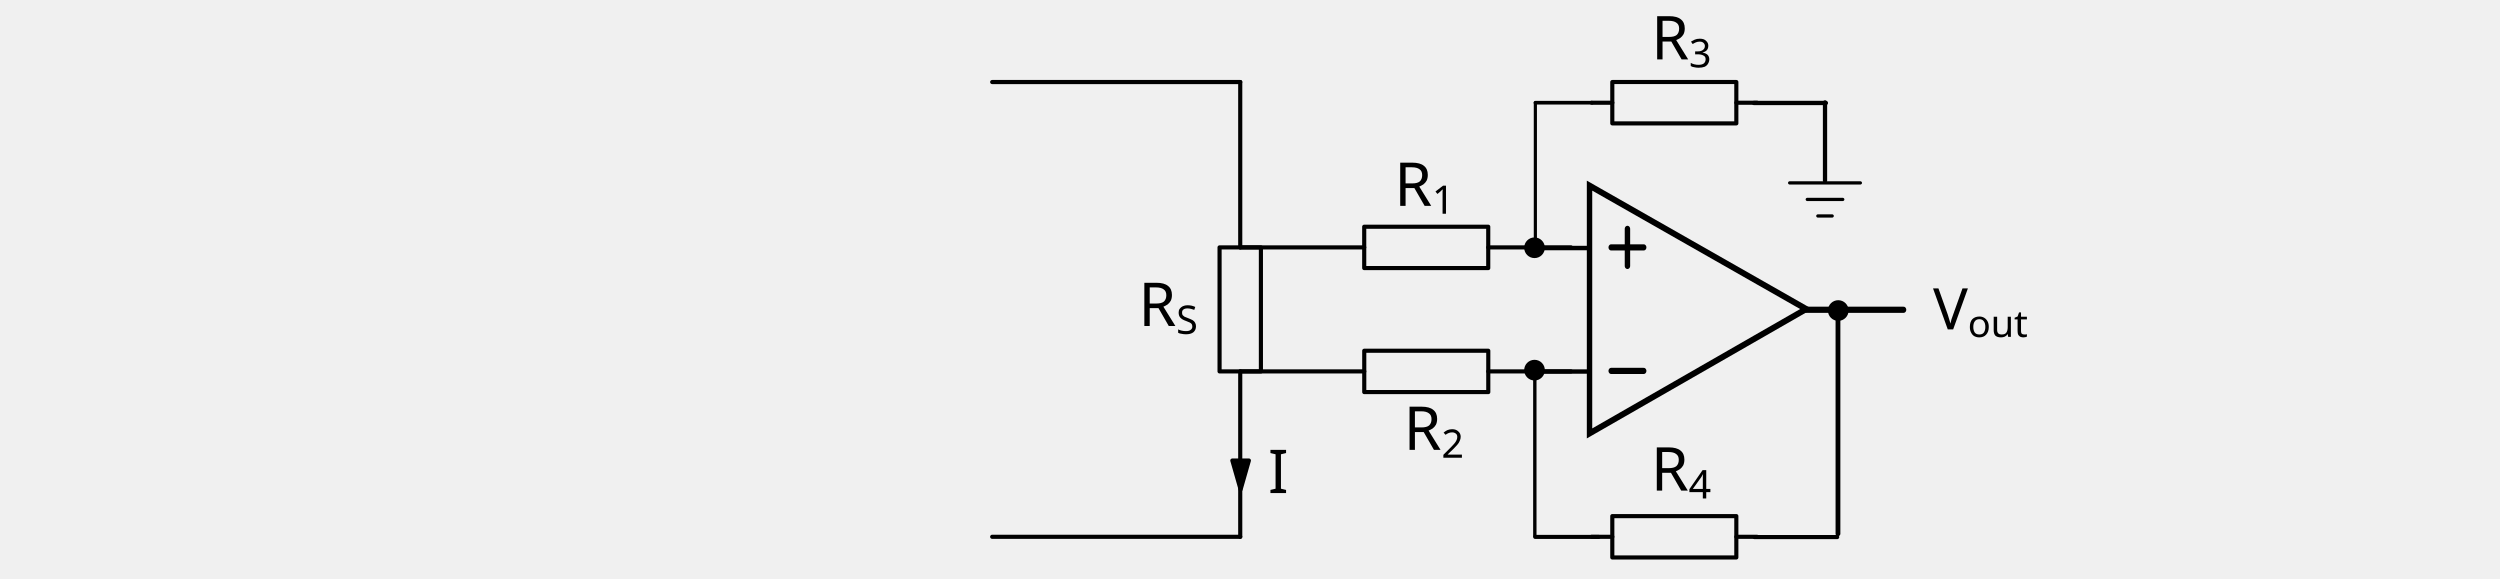
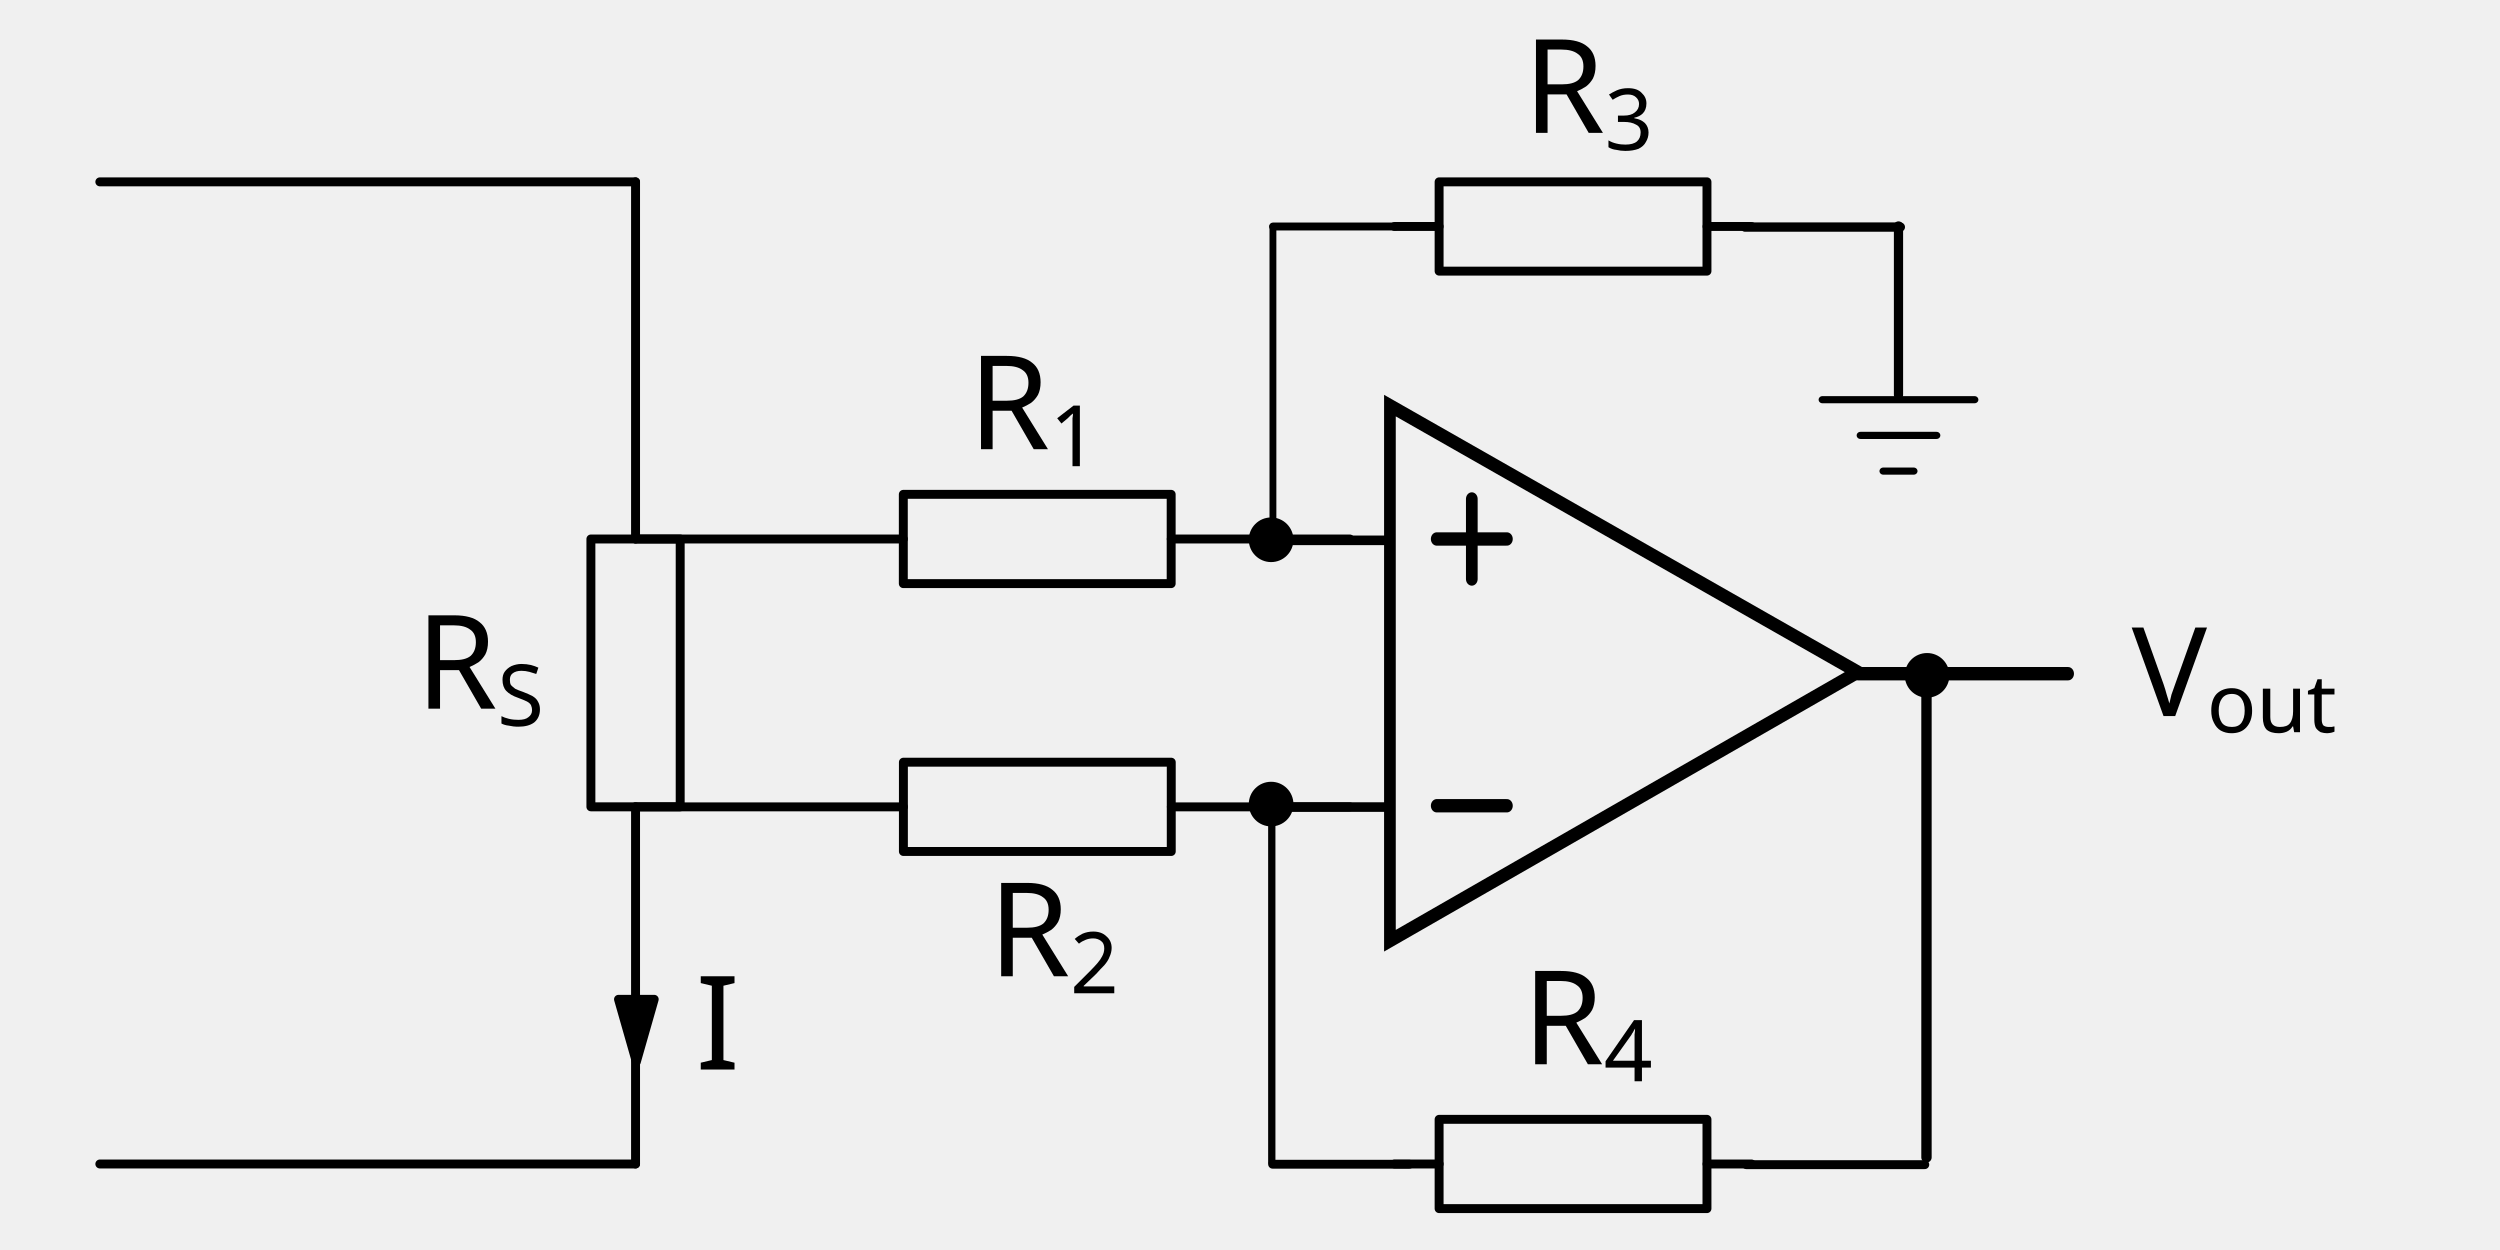
- <svg xmlns="http://www.w3.org/2000/svg" width="160mm" height="37mm" viewBox="0 0 160 37" version="1.1" id="svg5625" style="enable-background:new">
+ <svg xmlns="http://www.w3.org/2000/svg" style="enable-background:new" id="svg5625" version="1.1" viewBox="0 0 74.083 37.042" height="140" width="280">
  <defs id="defs5619">
-     <marker orient="auto" refY="0" refX="0" id="DotS" style="overflow:visible">
-       <path id="path16850" d="m -2.5,-1 c 0,2.76 -2.24,5 -5,5 -2.76,0 -5,-2.24 -5,-5 0,-2.76 2.24,-5 5,-5 2.76,0 5,2.24 5,5 z" style="fill:#000000;fill-opacity:1;fill-rule:evenodd;stroke:#000000;stroke-width:1pt;stroke-opacity:1" transform="matrix(0.2,0,0,0.2,1.48,0.2)" />
+     <marker style="overflow:visible" id="DotS" refX="0" refY="0" orient="auto">
+       <path transform="matrix(0.2,0,0,0.2,1.48,0.2)" style="fill:#000000;fill-opacity:1;fill-rule:evenodd;stroke:#000000;stroke-width:1pt;stroke-opacity:1" d="m -2.5,-1 c 0,2.76 -2.24,5 -5,5 -2.76,0 -5,-2.24 -5,-5 0,-2.76 2.24,-5 5,-5 2.76,0 5,2.24 5,5 z" id="path16850" />
    </marker>
-     <marker orient="auto" refY="0" refX="0" id="DotM" style="overflow:visible">
-       <path id="path16847" d="m -2.5,-1 c 0,2.76 -2.24,5 -5,5 -2.76,0 -5,-2.24 -5,-5 0,-2.76 2.24,-5 5,-5 2.76,0 5,2.24 5,5 z" style="fill:#000000;fill-opacity:1;fill-rule:evenodd;stroke:#000000;stroke-width:1pt;stroke-opacity:1" transform="matrix(0.4,0,0,0.4,2.96,0.4)" />
+     <marker style="overflow:visible" id="DotM" refX="0" refY="0" orient="auto">
+       <path transform="matrix(0.4,0,0,0.4,2.96,0.4)" style="fill:#000000;fill-opacity:1;fill-rule:evenodd;stroke:#000000;stroke-width:1pt;stroke-opacity:1" d="m -2.5,-1 c 0,2.76 -2.24,5 -5,5 -2.76,0 -5,-2.24 -5,-5 0,-2.76 2.24,-5 5,-5 2.76,0 5,2.24 5,5 z" id="path16847" />
    </marker>
  </defs>
-   <g id="layer2" style="display:inline" transform="translate(0,-269.6878)">
-     <text xml:space="preserve" style="font-style:normal;font-weight:normal;font-size:65%;line-height:1.25;font-family:sans-serif;letter-spacing:0px;word-spacing:0px;baseline-shift:super;display:inline;fill:#000000;fill-opacity:1;stroke:none;stroke-width:0.265;stroke-miterlimit:4;stroke-dasharray:none;enable-background:new" x="86.843" y="296.394" id="text17220-0">
-       <tspan id="tspan17218-5" x="86.843" y="303.295" style="font-style:normal;font-variant:normal;font-weight:normal;font-stretch:normal;font-size:65%;font-family:sans-serif;-inkscape-font-specification:sans-serif;baseline-shift:super;stroke-width:0.265;stroke-miterlimit:4;stroke-dasharray:none" />
-     </text>
-     <rect x="285.521" y="-80.698" width="7.937" height="2.646" style="color:#000000;fill:none;stroke:#000000;stroke-width:0.265;stroke-linecap:round;stroke-linejoin:round;stroke-miterlimit:4;stroke-dasharray:none;stroke-dashoffset:1.76" id="rect10224-9-8-2-43-72-6-2-6-3-9-5-66-1-29-5-3" transform="rotate(90)" />
-     <text xml:space="preserve" style="font-style:normal;font-weight:normal;font-size:10.583px;line-height:1.25;font-family:sans-serif;letter-spacing:0px;word-spacing:0px;fill:#000000;fill-opacity:1;stroke:none;stroke-width:0.265" x="55.562" y="280.229" id="text78">
-       <tspan id="tspan76" x="55.562" y="289.593" style="stroke-width:0.265" />
-     </text>
-     <text xml:space="preserve" style="font-style:normal;font-weight:normal;font-size:4.233px;line-height:1.25;font-family:sans-serif;letter-spacing:0px;word-spacing:0px;display:inline;fill:#000000;fill-opacity:1;stroke:none;stroke-width:0.265;stroke-miterlimit:4;stroke-dasharray:none;enable-background:new" x="72.864" y="290.549" id="text17220-0-6">
-       <tspan id="tspan17218-5-7" x="72.864" y="290.549" style="font-style:normal;font-variant:normal;font-weight:normal;font-stretch:normal;font-size:3.881px;font-family:sans-serif;-inkscape-font-specification:sans-serif;stroke-width:0.265;stroke-miterlimit:4;stroke-dasharray:none">R<tspan style="font-size:65%;baseline-shift:sub" id="tspan90">S</tspan>
+   <g transform="translate(0,-269.6878)" style="display:inline" id="layer2">
+     <text id="text17220-0" y="296.394" x="86.843" style="font-style:normal;font-weight:normal;font-size:65%;line-height:1.25;font-family:sans-serif;letter-spacing:0px;word-spacing:0px;baseline-shift:super;display:inline;fill:#000000;fill-opacity:1;stroke:none;stroke-width:0.265;stroke-miterlimit:4;stroke-dasharray:none;enable-background:new" xml:space="preserve" />
+     <rect transform="rotate(90)" id="rect10224-9-8-2-43-72-6-2-6-3-9-5-66-1-29-5-3" style="color:#000000;fill:none;stroke:#000000;stroke-width:0.265;stroke-linecap:round;stroke-linejoin:round;stroke-miterlimit:4;stroke-dasharray:none;stroke-dashoffset:1.76" height="2.646" width="7.937" y="-20.156" x="285.66" />
+     <text id="text78" y="280.229" x="55.562" style="font-style:normal;font-weight:normal;font-size:10.583px;line-height:1.25;font-family:sans-serif;letter-spacing:0px;word-spacing:0px;fill:#000000;fill-opacity:1;stroke:none;stroke-width:0.265" xml:space="preserve" />
+     <text id="text17220-0-6" y="290.688" x="12.322" style="font-style:normal;font-weight:normal;font-size:4.233px;line-height:1.25;font-family:sans-serif;letter-spacing:0px;word-spacing:0px;display:inline;fill:#000000;fill-opacity:1;stroke:none;stroke-width:0.265;stroke-miterlimit:4;stroke-dasharray:none;enable-background:new" xml:space="preserve">
+       <tspan style="font-style:normal;font-variant:normal;font-weight:normal;font-stretch:normal;font-size:3.881px;font-family:sans-serif;-inkscape-font-specification:sans-serif;stroke-width:0.265;stroke-miterlimit:4;stroke-dasharray:none" y="290.688" x="12.322" id="tspan17218-5-7">R<tspan id="tspan90" style="font-size:65%;baseline-shift:sub">S</tspan>
      </tspan>
    </text>
-     <text xml:space="preserve" style="font-style:normal;font-weight:normal;font-size:4.233px;line-height:1.25;font-family:sans-serif;letter-spacing:0px;word-spacing:0px;display:inline;fill:#000000;fill-opacity:1;stroke:none;stroke-width:0.265;stroke-miterlimit:4;stroke-dasharray:none;enable-background:new" x="89.238" y="282.863" id="text17220-0-6-0">
-       <tspan id="tspan17218-5-7-2" x="89.238" y="282.863" style="font-style:normal;font-variant:normal;font-weight:normal;font-stretch:normal;font-size:3.881px;font-family:sans-serif;-inkscape-font-specification:sans-serif;stroke-width:0.265;stroke-miterlimit:4;stroke-dasharray:none">R<tspan style="font-size:65%;baseline-shift:sub" id="tspan1118">1</tspan>
+     <text id="text17220-0-6-0" y="283.001" x="28.696" style="font-style:normal;font-weight:normal;font-size:4.233px;line-height:1.25;font-family:sans-serif;letter-spacing:0px;word-spacing:0px;display:inline;fill:#000000;fill-opacity:1;stroke:none;stroke-width:0.265;stroke-miterlimit:4;stroke-dasharray:none;enable-background:new" xml:space="preserve">
+       <tspan style="font-style:normal;font-variant:normal;font-weight:normal;font-stretch:normal;font-size:3.881px;font-family:sans-serif;-inkscape-font-specification:sans-serif;stroke-width:0.265;stroke-miterlimit:4;stroke-dasharray:none" y="283.001" x="28.696" id="tspan17218-5-7-2">R<tspan id="tspan1118" style="font-size:65%;baseline-shift:sub">1</tspan>
      </tspan>
    </text>
-     <text xml:space="preserve" style="font-style:normal;font-weight:normal;font-size:4.233px;line-height:1.25;font-family:sans-serif;letter-spacing:0px;word-spacing:0px;display:inline;fill:#000000;fill-opacity:1;stroke:none;stroke-width:0.265;stroke-miterlimit:4;stroke-dasharray:none;enable-background:new" x="89.835" y="298.48" id="text17220-0-6-7">
-       <tspan id="tspan17218-5-7-5" x="89.835" y="298.48" style="font-style:normal;font-variant:normal;font-weight:normal;font-stretch:normal;font-size:3.881px;font-family:sans-serif;-inkscape-font-specification:sans-serif;stroke-width:0.265;stroke-miterlimit:4;stroke-dasharray:none">R<tspan style="font-size:65%;baseline-shift:sub" id="tspan1120">2</tspan>
+     <text id="text17220-0-6-7" y="298.619" x="29.293" style="font-style:normal;font-weight:normal;font-size:4.233px;line-height:1.25;font-family:sans-serif;letter-spacing:0px;word-spacing:0px;display:inline;fill:#000000;fill-opacity:1;stroke:none;stroke-width:0.265;stroke-miterlimit:4;stroke-dasharray:none;enable-background:new" xml:space="preserve">
+       <tspan style="font-style:normal;font-variant:normal;font-weight:normal;font-stretch:normal;font-size:3.881px;font-family:sans-serif;-inkscape-font-specification:sans-serif;stroke-width:0.265;stroke-miterlimit:4;stroke-dasharray:none" y="298.619" x="29.293" id="tspan17218-5-7-5">R<tspan id="tspan1120" style="font-size:65%;baseline-shift:sub">2</tspan>
      </tspan>
    </text>
-     <text xml:space="preserve" style="font-style:normal;font-weight:normal;font-size:4.233px;line-height:1.25;font-family:sans-serif;letter-spacing:0px;word-spacing:0px;display:inline;fill:#000000;fill-opacity:1;stroke:none;stroke-width:0.265;stroke-miterlimit:4;stroke-dasharray:none;enable-background:new" x="105.684" y="273.487" id="text17220-0-6-2">
-       <tspan id="tspan17218-5-7-28" x="105.684" y="273.487" style="font-style:normal;font-variant:normal;font-weight:normal;font-stretch:normal;font-size:3.881px;font-family:sans-serif;-inkscape-font-specification:sans-serif;stroke-width:0.265;stroke-miterlimit:4;stroke-dasharray:none">R<tspan style="font-size:65%;baseline-shift:sub" id="tspan1122">3</tspan>
+     <text id="text17220-0-6-2" y="273.626" x="45.142" style="font-style:normal;font-weight:normal;font-size:4.233px;line-height:1.25;font-family:sans-serif;letter-spacing:0px;word-spacing:0px;display:inline;fill:#000000;fill-opacity:1;stroke:none;stroke-width:0.265;stroke-miterlimit:4;stroke-dasharray:none;enable-background:new" xml:space="preserve">
+       <tspan style="font-style:normal;font-variant:normal;font-weight:normal;font-stretch:normal;font-size:3.881px;font-family:sans-serif;-inkscape-font-specification:sans-serif;stroke-width:0.265;stroke-miterlimit:4;stroke-dasharray:none" y="273.626" x="45.142" id="tspan17218-5-7-28">R<tspan id="tspan1122" style="font-size:65%;baseline-shift:sub">3</tspan>
      </tspan>
    </text>
-     <text xml:space="preserve" style="font-style:normal;font-weight:normal;font-size:4.233px;line-height:1.25;font-family:sans-serif;letter-spacing:0px;word-spacing:0px;display:inline;fill:#000000;fill-opacity:1;stroke:none;stroke-width:0.265;stroke-miterlimit:4;stroke-dasharray:none;enable-background:new" x="105.661" y="301.087" id="text17220-0-6-3">
-       <tspan id="tspan17218-5-7-6" x="105.661" y="301.087" style="font-style:normal;font-variant:normal;font-weight:normal;font-stretch:normal;font-size:3.881px;font-family:sans-serif;-inkscape-font-specification:sans-serif;stroke-width:0.265;stroke-miterlimit:4;stroke-dasharray:none">R<tspan style="font-size:65%;baseline-shift:sub" id="tspan1124">4</tspan>
+     <text id="text17220-0-6-3" y="301.226" x="45.119" style="font-style:normal;font-weight:normal;font-size:4.233px;line-height:1.25;font-family:sans-serif;letter-spacing:0px;word-spacing:0px;display:inline;fill:#000000;fill-opacity:1;stroke:none;stroke-width:0.265;stroke-miterlimit:4;stroke-dasharray:none;enable-background:new" xml:space="preserve">
+       <tspan style="font-style:normal;font-variant:normal;font-weight:normal;font-stretch:normal;font-size:3.881px;font-family:sans-serif;-inkscape-font-specification:sans-serif;stroke-width:0.265;stroke-miterlimit:4;stroke-dasharray:none" y="301.226" x="45.119" id="tspan17218-5-7-6">R<tspan id="tspan1124" style="font-size:65%;baseline-shift:sub">4</tspan>
      </tspan>
    </text>
-     <text xml:space="preserve" style="font-style:normal;font-weight:normal;font-size:4.233px;line-height:1.25;font-family:sans-serif;letter-spacing:0px;word-spacing:0px;display:inline;fill:#000000;fill-opacity:1;stroke:none;stroke-width:0.265;stroke-miterlimit:4;stroke-dasharray:none;enable-background:new" x="81.151" y="301.245" id="text17220-0-6-29">
-       <tspan id="tspan17218-5-7-3" x="81.151" y="301.245" style="font-style:normal;font-variant:normal;font-weight:normal;font-stretch:normal;font-size:3.881px;font-family:sans-serif;-inkscape-font-specification:sans-serif;stroke-width:0.265;stroke-miterlimit:4;stroke-dasharray:none">I</tspan>
+     <text id="text17220-0-6-29" y="301.384" x="20.609" style="font-style:normal;font-weight:normal;font-size:4.233px;line-height:1.25;font-family:sans-serif;letter-spacing:0px;word-spacing:0px;display:inline;fill:#000000;fill-opacity:1;stroke:none;stroke-width:0.265;stroke-miterlimit:4;stroke-dasharray:none;enable-background:new" xml:space="preserve">
+       <tspan style="font-style:normal;font-variant:normal;font-weight:normal;font-stretch:normal;font-size:3.881px;font-family:sans-serif;-inkscape-font-specification:sans-serif;stroke-width:0.265;stroke-miterlimit:4;stroke-dasharray:none" y="301.384" x="20.609" id="tspan17218-5-7-3">I</tspan>
    </text>
-     <text xml:space="preserve" style="font-style:normal;font-weight:normal;font-size:3.699px;line-height:1.25;font-family:sans-serif;letter-spacing:0px;word-spacing:0px;display:inline;fill:#000000;fill-opacity:1;stroke:none;stroke-width:0.252;enable-background:new" x="122.96" y="292.549" id="text907-3" transform="scale(1.006118,0.9939187)">
-       <tspan id="tspan905-6" x="122.96" y="292.549" style="stroke-width:0.252">V<tspan style="font-size:2.404px;baseline-shift:sub;stroke-width:0.252" id="tspan306">out</tspan>
+     <text transform="scale(1.006118,0.9939187)" id="text907-3" y="292.689" x="62.786" style="font-style:normal;font-weight:normal;font-size:3.699px;line-height:1.25;font-family:sans-serif;letter-spacing:0px;word-spacing:0px;display:inline;fill:#000000;fill-opacity:1;stroke:none;stroke-width:0.252;enable-background:new" xml:space="preserve">
+       <tspan style="stroke-width:0.252" y="292.689" x="62.786" id="tspan905-6">V<tspan id="tspan306" style="font-size:2.404px;baseline-shift:sub;stroke-width:0.252">out</tspan>
      </tspan>
    </text>
  </g>
-   <g id="layer1" transform="translate(0,-269.6878)">
-     <path style="fill:none;stroke:#000000;stroke-width:0.265;stroke-linecap:round;stroke-linejoin:miter;stroke-miterlimit:4;stroke-dasharray:none;stroke-opacity:1" d="m 79.375,293.459 v 10.583" id="path17164" />
-     <path style="fill:none;stroke:#000000;stroke-width:0.265;stroke-linecap:round;stroke-linejoin:miter;stroke-miterlimit:4;stroke-dasharray:none;stroke-opacity:1" d="M 79.375,285.521 V 274.938" id="path17199" />
-     <path style="fill:none;stroke:#000000;stroke-width:0.265;stroke-linecap:round;stroke-linejoin:miter;stroke-miterlimit:4;stroke-dasharray:none;stroke-opacity:1;enable-background:new" d="m 79.375,274.938 h -15.875" id="path17199-3" />
-     <path style="fill:none;stroke:#000000;stroke-width:0.265;stroke-linecap:round;stroke-linejoin:miter;stroke-miterlimit:4;stroke-dasharray:none;stroke-opacity:1;enable-background:new" d="m 79.375,304.042 h -15.875" id="path17199-3-6" />
-     <g id="g8231" style="stroke-width:1;stroke-miterlimit:4;stroke-dasharray:none" transform="matrix(0.3466532,0,0,0.395249,-154.7935,230.1863)">
-       <path id="path6710-4" style="fill:none;stroke:#000000;stroke-width:1;stroke-miterlimit:4;stroke-dasharray:none" d="m 740,130 v 40.12 l 40,-20.14 z" />
-       <path id="path6744" style="fill:none;stroke:#000000;stroke-width:0.719;stroke-linecap:round;stroke-miterlimit:4;stroke-dasharray:none" d="M 740,140.1 H 730" />
-       <path id="path6746" style="fill:none;stroke:#000000;stroke-width:0.719;stroke-linecap:round;stroke-miterlimit:4;stroke-dasharray:none" d="M 740,160.1 H 730" />
-       <path id="path6746-8" style="fill:none;stroke:#000000;stroke-width:1;stroke-linecap:round;stroke-miterlimit:4;stroke-dasharray:none" d="M 797.975,150.1 H 780" />
-       <path id="path6744-5" style="fill:none;stroke:#000000;stroke-width:1;stroke-linecap:round;stroke-miterlimit:4;stroke-dasharray:none" d="m 750,140 h -6" />
-       <path id="path6744-5-7" style="fill:none;stroke:#000000;stroke-width:1;stroke-linecap:round;stroke-miterlimit:4;stroke-dasharray:none" d="m 750,160 h -6" />
-       <path id="path6744-5-75" style="fill:none;stroke:#000000;stroke-width:1;stroke-linecap:round;stroke-miterlimit:4;stroke-dasharray:none" d="m 747,143 v -6" />
+   <g transform="translate(0,-269.6878)" id="layer1">
+     <path id="path17164" d="m 18.833,293.597 v 10.583" style="fill:none;stroke:#000000;stroke-width:0.265;stroke-linecap:round;stroke-linejoin:miter;stroke-miterlimit:4;stroke-dasharray:none;stroke-opacity:1" />
+     <path id="path17199" d="M 18.833,285.66 V 275.077" style="fill:none;stroke:#000000;stroke-width:0.265;stroke-linecap:round;stroke-linejoin:miter;stroke-miterlimit:4;stroke-dasharray:none;stroke-opacity:1" />
+     <path id="path17199-3" d="M 18.833,275.077 H 2.958" style="fill:none;stroke:#000000;stroke-width:0.265;stroke-linecap:round;stroke-linejoin:miter;stroke-miterlimit:4;stroke-dasharray:none;stroke-opacity:1;enable-background:new" />
+     <path id="path17199-3-6" d="M 18.833,304.181 H 2.958" style="fill:none;stroke:#000000;stroke-width:0.265;stroke-linecap:round;stroke-linejoin:miter;stroke-miterlimit:4;stroke-dasharray:none;stroke-opacity:1;enable-background:new" />
+     <g transform="matrix(0.3466532,0,0,0.395249,-215.3355,230.3251)" style="stroke-width:1;stroke-miterlimit:4;stroke-dasharray:none" id="g8231">
+       <path d="m 740,130 v 40.12 l 40,-20.14 z" style="fill:none;stroke:#000000;stroke-width:1;stroke-miterlimit:4;stroke-dasharray:none" id="path6710-4" />
+       <path d="M 740,140.1 H 730" style="fill:none;stroke:#000000;stroke-width:0.719;stroke-linecap:round;stroke-miterlimit:4;stroke-dasharray:none" id="path6744" />
+       <path d="M 740,160.1 H 730" style="fill:none;stroke:#000000;stroke-width:0.719;stroke-linecap:round;stroke-miterlimit:4;stroke-dasharray:none" id="path6746" />
+       <path d="M 797.975,150.1 H 780" style="fill:none;stroke:#000000;stroke-width:1;stroke-linecap:round;stroke-miterlimit:4;stroke-dasharray:none" id="path6746-8" />
+       <path d="m 750,140 h -6" style="fill:none;stroke:#000000;stroke-width:1;stroke-linecap:round;stroke-miterlimit:4;stroke-dasharray:none" id="path6744-5" />
+       <path d="m 750,160 h -6" style="fill:none;stroke:#000000;stroke-width:1;stroke-linecap:round;stroke-miterlimit:4;stroke-dasharray:none" id="path6744-5-7" />
+       <path d="m 747,143 v -6" style="fill:none;stroke:#000000;stroke-width:1;stroke-linecap:round;stroke-miterlimit:4;stroke-dasharray:none" id="path6744-5-75" />
    </g>
-     <g id="g16399" style="stroke-width:1;stroke-miterlimit:4;stroke-dasharray:none" transform="matrix(0.2645833,0,0,0.2645833,75.40625,267.0003)">
-       <rect id="rect10224-9-8-2-43-72-6-2-6-3-9-5-66-1-29" style="color:#000000;fill:none;stroke:#000000;stroke-width:1;stroke-linecap:round;stroke-linejoin:round;stroke-miterlimit:4;stroke-dasharray:none;stroke-dashoffset:1.76" height="10" width="30" y="95" x="45" />
-       <path id="path1450-1-5-3-4-1-0-3-3-6-5-90-3-0" style="fill:#ffffff;fill-rule:evenodd;stroke:#000000;stroke-width:1;stroke-linecap:round;stroke-linejoin:round;stroke-miterlimit:4;stroke-dasharray:none" d="M 75.01,100 95,100" />
-       <path id="path1450-1-5-3-4-1-0-3-8-8-0-2-2-8-3" style="fill:#ffffff;fill-rule:evenodd;stroke:#000000;stroke-width:1;stroke-linecap:round;stroke-linejoin:round;stroke-miterlimit:4;stroke-dasharray:none" d="m 15,100 30,0" />
-       <path id="path1450-1-5-3-4-1-0-3-3-6-5-90-3-0-79" style="fill:#ffffff;fill-rule:evenodd;stroke:#000000;stroke-width:1;stroke-linecap:round;stroke-linejoin:round;stroke-miterlimit:4;stroke-dasharray:none;enable-background:new" d="m 139.404,140.074 h 19.99" />
+     <g transform="matrix(0.2645833,0,0,0.2645833,14.86429,267.1391)" style="stroke-width:1;stroke-miterlimit:4;stroke-dasharray:none" id="g16399">
+       <rect x="45" y="95" width="30" height="10" style="color:#000000;fill:none;stroke:#000000;stroke-width:1;stroke-linecap:round;stroke-linejoin:round;stroke-miterlimit:4;stroke-dasharray:none;stroke-dashoffset:1.76" id="rect10224-9-8-2-43-72-6-2-6-3-9-5-66-1-29" />
+       <path d="M 75.01,100 H 95" style="fill:#ffffff;fill-rule:evenodd;stroke:#000000;stroke-width:1;stroke-linecap:round;stroke-linejoin:round;stroke-miterlimit:4;stroke-dasharray:none" id="path1450-1-5-3-4-1-0-3-3-6-5-90-3-0" />
+       <path d="M 15,100 H 45" style="fill:#ffffff;fill-rule:evenodd;stroke:#000000;stroke-width:1;stroke-linecap:round;stroke-linejoin:round;stroke-miterlimit:4;stroke-dasharray:none" id="path1450-1-5-3-4-1-0-3-8-8-0-2-2-8-3" />
+       <path d="m 139.404,140.074 h 19.99" style="fill:#ffffff;fill-rule:evenodd;stroke:#000000;stroke-width:1;stroke-linecap:round;stroke-linejoin:round;stroke-miterlimit:4;stroke-dasharray:none;enable-background:new" id="path1450-1-5-3-4-1-0-3-3-6-5-90-3-0-79" />
    </g>
-     <g id="g16399-3" style="stroke-width:1;stroke-miterlimit:4;stroke-dasharray:none" transform="matrix(0.2645833,0,0,0.2645833,91.28125,249.8024)">
-       <rect id="rect10224-9-8-2-43-72-6-2-6-3-9-5-66-1-29-6" style="color:#000000;fill:none;stroke:#000000;stroke-width:1;stroke-linecap:round;stroke-linejoin:round;stroke-miterlimit:4;stroke-dasharray:none;stroke-dashoffset:1.76" height="10" width="30" y="95" x="45" />
-       <path id="path1450-1-5-3-4-1-0-3-3-6-5-90-3-0-7" style="fill:#ffffff;fill-rule:evenodd;stroke:#000000;stroke-width:1;stroke-linecap:round;stroke-linejoin:round;stroke-miterlimit:4;stroke-dasharray:none" d="m 75.01,100 h 4.98" />
-       <path id="path1450-1-5-3-4-1-0-3-8-8-0-2-2-8-3-5" style="fill:#ffffff;fill-rule:evenodd;stroke:#000000;stroke-width:1;stroke-linecap:round;stroke-linejoin:round;stroke-miterlimit:4;stroke-dasharray:none" d="m 40,100 h 5" />
+     <g transform="matrix(0.2645833,0,0,0.2645833,30.73929,249.9412)" style="stroke-width:1;stroke-miterlimit:4;stroke-dasharray:none" id="g16399-3">
+       <rect x="45" y="95" width="30" height="10" style="color:#000000;fill:none;stroke:#000000;stroke-width:1;stroke-linecap:round;stroke-linejoin:round;stroke-miterlimit:4;stroke-dasharray:none;stroke-dashoffset:1.76" id="rect10224-9-8-2-43-72-6-2-6-3-9-5-66-1-29-6" />
+       <path d="m 75.01,100 h 4.98" style="fill:#ffffff;fill-rule:evenodd;stroke:#000000;stroke-width:1;stroke-linecap:round;stroke-linejoin:round;stroke-miterlimit:4;stroke-dasharray:none" id="path1450-1-5-3-4-1-0-3-3-6-5-90-3-0-7" />
+       <path d="m 40,100 h 5" style="fill:#ffffff;fill-rule:evenodd;stroke:#000000;stroke-width:1;stroke-linecap:round;stroke-linejoin:round;stroke-miterlimit:4;stroke-dasharray:none" id="path1450-1-5-3-4-1-0-3-8-8-0-2-2-8-3-5" />
    </g>
-     <g id="g16399-35" style="stroke-width:1;stroke-miterlimit:4;stroke-dasharray:none" transform="matrix(0.2645833,0,0,0.2645833,91.28125,277.5836)">
-       <rect id="rect10224-9-8-2-43-72-6-2-6-3-9-5-66-1-29-62" style="color:#000000;fill:none;stroke:#000000;stroke-width:1;stroke-linecap:round;stroke-linejoin:round;stroke-miterlimit:4;stroke-dasharray:none;stroke-dashoffset:1.76" height="10" width="30" y="95" x="45" />
-       <path id="path1450-1-5-3-4-1-0-3-3-6-5-90-3-0-9" style="fill:#ffffff;fill-rule:evenodd;stroke:#000000;stroke-width:1;stroke-linecap:round;stroke-linejoin:round;stroke-miterlimit:4;stroke-dasharray:none" d="m 75.01,100 h 4.98" />
-       <path id="path1450-1-5-3-4-1-0-3-8-8-0-2-2-8-3-1" style="fill:#ffffff;fill-rule:evenodd;stroke:#000000;stroke-width:1;stroke-linecap:round;stroke-linejoin:round;stroke-miterlimit:4;stroke-dasharray:none" d="m 40,100 h 5" />
+     <g transform="matrix(0.2645833,0,0,0.2645833,30.73929,277.7225)" style="stroke-width:1;stroke-miterlimit:4;stroke-dasharray:none" id="g16399-35">
+       <rect x="45" y="95" width="30" height="10" style="color:#000000;fill:none;stroke:#000000;stroke-width:1;stroke-linecap:round;stroke-linejoin:round;stroke-miterlimit:4;stroke-dasharray:none;stroke-dashoffset:1.76" id="rect10224-9-8-2-43-72-6-2-6-3-9-5-66-1-29-62" />
+       <path d="m 75.01,100 h 4.98" style="fill:#ffffff;fill-rule:evenodd;stroke:#000000;stroke-width:1;stroke-linecap:round;stroke-linejoin:round;stroke-miterlimit:4;stroke-dasharray:none" id="path1450-1-5-3-4-1-0-3-3-6-5-90-3-0-9" />
+       <path d="m 40,100 h 5" style="fill:#ffffff;fill-rule:evenodd;stroke:#000000;stroke-width:1;stroke-linecap:round;stroke-linejoin:round;stroke-miterlimit:4;stroke-dasharray:none" id="path1450-1-5-3-4-1-0-3-8-8-0-2-2-8-3-1" />
    </g>
-     <g id="g16399-2" style="stroke-width:1;stroke-miterlimit:4;stroke-dasharray:none" transform="matrix(0.2645833,0,0,0.2645833,75.4036,259.0628)">
-       <rect id="rect10224-9-8-2-43-72-6-2-6-3-9-5-66-1-29-7" style="color:#000000;fill:none;stroke:#000000;stroke-width:1;stroke-linecap:round;stroke-linejoin:round;stroke-miterlimit:4;stroke-dasharray:none;stroke-dashoffset:1.76" height="10" width="30" y="95" x="45" />
-       <path id="path1450-1-5-3-4-1-0-3-3-6-5-90-3-0-0" style="fill:#ffffff;fill-rule:evenodd;stroke:#000000;stroke-width:1;stroke-linecap:round;stroke-linejoin:round;stroke-miterlimit:4;stroke-dasharray:none" d="m 75.01,100 20,0" />
-       <path id="path1450-1-5-3-4-1-0-3-8-8-0-2-2-8-3-9" style="fill:#ffffff;fill-rule:evenodd;stroke:#000000;stroke-width:1.002;stroke-linecap:round;stroke-linejoin:round;stroke-miterlimit:4;stroke-dasharray:none" d="M 15.01,100 H 45" />
+     <g transform="matrix(0.2645833,0,0,0.2645833,14.86165,259.2016)" style="stroke-width:1;stroke-miterlimit:4;stroke-dasharray:none" id="g16399-2">
+       <rect x="45" y="95" width="30" height="10" style="color:#000000;fill:none;stroke:#000000;stroke-width:1;stroke-linecap:round;stroke-linejoin:round;stroke-miterlimit:4;stroke-dasharray:none;stroke-dashoffset:1.76" id="rect10224-9-8-2-43-72-6-2-6-3-9-5-66-1-29-7" />
+       <path d="M 75.01,100 H 95.01" style="fill:#ffffff;fill-rule:evenodd;stroke:#000000;stroke-width:1;stroke-linecap:round;stroke-linejoin:round;stroke-miterlimit:4;stroke-dasharray:none" id="path1450-1-5-3-4-1-0-3-3-6-5-90-3-0-0" />
+       <path d="M 15.01,100 H 45" style="fill:#ffffff;fill-rule:evenodd;stroke:#000000;stroke-width:1.002;stroke-linecap:round;stroke-linejoin:round;stroke-miterlimit:4;stroke-dasharray:none" id="path1450-1-5-3-4-1-0-3-8-8-0-2-2-8-3-9" />
    </g>
-     <path style="fill:none;stroke:#000000;stroke-width:0.203;stroke-linecap:round;stroke-linejoin:miter;stroke-miterlimit:4;stroke-dasharray:none;stroke-opacity:1;enable-background:new" d="m 98.263,276.262 v 9.291" id="path17199-3-60" />
-     <path style="fill:none;stroke:#000000;stroke-width:0.234;stroke-linecap:round;stroke-linejoin:miter;stroke-miterlimit:4;stroke-dasharray:none;stroke-opacity:1;enable-background:new" d="M 101.894,276.261 H 98.267" id="path17199-3-62" />
-     <path style="fill:none;stroke:#000000;stroke-width:0.262;stroke-linecap:round;stroke-linejoin:miter;stroke-miterlimit:4;stroke-dasharray:none;stroke-opacity:1;enable-background:new" d="M 102.31,304.049 H 98.253" id="path17199-3-6-6" />
-     <path style="fill:none;stroke:#000000;stroke-width:0.216;stroke-linecap:round;stroke-linejoin:miter;stroke-miterlimit:4;stroke-dasharray:none;stroke-opacity:1;enable-background:new" d="m 98.229,293.455 v 10.535" id="path17199-3-60-1" />
-     <g transform="matrix(0.2254551,0,0,0.2116163,4.073085,263.6808)" id="g1480">
-       <path id="path5375" style="fill:none;stroke:#000000;stroke-width:1;stroke-linecap:round;stroke-miterlimit:4;stroke-dasharray:none" d="m 490,83.701 h 20" />
-       <path id="path5375-1" style="fill:none;stroke:#000000;stroke-width:1;stroke-linecap:round;stroke-miterlimit:4;stroke-dasharray:none" d="m 495,88.701 h 10" />
-       <path id="path5375-7" style="fill:none;stroke:#000000;stroke-width:1;stroke-linecap:round;stroke-miterlimit:4;stroke-dasharray:none" d="m 498,93.701 h 4" />
-       <path id="path5375-1-1" style="fill:none;stroke:#000000;stroke-width:1.213;stroke-linecap:round;stroke-miterlimit:4;stroke-dasharray:none" d="M 500,83.044 V 59.334" />
+     <path id="path17199-3-60" d="m 37.721,276.4 v 9.291" style="fill:none;stroke:#000000;stroke-width:0.203;stroke-linecap:round;stroke-linejoin:miter;stroke-miterlimit:4;stroke-dasharray:none;stroke-opacity:1;enable-background:new" />
+     <path id="path17199-3-62" d="M 41.352,276.4 H 37.725" style="fill:none;stroke:#000000;stroke-width:0.234;stroke-linecap:round;stroke-linejoin:miter;stroke-miterlimit:4;stroke-dasharray:none;stroke-opacity:1;enable-background:new" />
+     <path id="path17199-3-6-6" d="M 41.768,304.188 H 37.711" style="fill:none;stroke:#000000;stroke-width:0.262;stroke-linecap:round;stroke-linejoin:miter;stroke-miterlimit:4;stroke-dasharray:none;stroke-opacity:1;enable-background:new" />
+     <path id="path17199-3-60-1" d="m 37.687,293.593 v 10.535" style="fill:none;stroke:#000000;stroke-width:0.216;stroke-linecap:round;stroke-linejoin:miter;stroke-miterlimit:4;stroke-dasharray:none;stroke-opacity:1;enable-background:new" />
+     <g id="g1480" transform="matrix(0.2254551,0,0,0.2116163,-56.46887,263.8197)">
+       <path d="m 490,83.701 h 20" style="fill:none;stroke:#000000;stroke-width:1;stroke-linecap:round;stroke-miterlimit:4;stroke-dasharray:none" id="path5375" />
+       <path d="m 495,88.701 h 10" style="fill:none;stroke:#000000;stroke-width:1;stroke-linecap:round;stroke-miterlimit:4;stroke-dasharray:none" id="path5375-1" />
+       <path d="m 498,93.701 h 4" style="fill:none;stroke:#000000;stroke-width:1;stroke-linecap:round;stroke-miterlimit:4;stroke-dasharray:none" id="path5375-7" />
+       <path d="M 500,83.044 V 59.334" style="fill:none;stroke:#000000;stroke-width:1.213;stroke-linecap:round;stroke-miterlimit:4;stroke-dasharray:none" id="path5375-1-1" />
    </g>
-     <path style="fill:none;stroke:#000000;stroke-width:0.277;stroke-linecap:round;stroke-linejoin:miter;stroke-miterlimit:4;stroke-dasharray:none;stroke-opacity:1;enable-background:new" d="m 116.855,276.278 h -4.601" id="path17199-3-62-8" />
-     <path style="fill:none;stroke:#000000;stroke-width:0.307;stroke-linecap:round;stroke-linejoin:miter;stroke-miterlimit:4;stroke-dasharray:none;stroke-opacity:1;enable-background:new" d="m 117.63,289.624 v 14.224" id="path17164-2" />
-     <path id="path5427-1" style="fill-rule:evenodd;stroke:#000000;stroke-width:0.265px;stroke-linejoin:round" d="m 79.928,299.162 -0.529,1.852 -0.529,-1.852 z" />
-     <circle id="path7434-4-3" cy="285.544" cx="98.209" r="0.529" style="stroke:#000000;stroke-width:0.265;stroke-linecap:round;stroke-linejoin:round" />
-     <circle id="path7434-4-6" cy="293.377" cx="98.209" r="0.529" style="stroke:#000000;stroke-width:0.265;stroke-linecap:round;stroke-linejoin:round" />
-     <circle id="path7434-4-7" cy="289.562" cx="117.648" r="0.529" style="stroke:#000000;stroke-width:0.265;stroke-linecap:round;stroke-linejoin:round" />
+     <path id="path17199-3-62-8" d="m 56.313,276.417 h -4.601" style="fill:none;stroke:#000000;stroke-width:0.277;stroke-linecap:round;stroke-linejoin:miter;stroke-miterlimit:4;stroke-dasharray:none;stroke-opacity:1;enable-background:new" />
+     <path id="path17164-2" d="m 57.088,289.762 v 14.224" style="fill:none;stroke:#000000;stroke-width:0.307;stroke-linecap:round;stroke-linejoin:miter;stroke-miterlimit:4;stroke-dasharray:none;stroke-opacity:1;enable-background:new" />
+     <path d="m 19.386,299.301 -0.529,1.852 -0.529,-1.852 z" style="fill-rule:evenodd;stroke:#000000;stroke-width:0.265px;stroke-linejoin:round" id="path5427-1" />
+     <circle style="stroke:#000000;stroke-width:0.265;stroke-linecap:round;stroke-linejoin:round" r="0.529" cx="37.667" cy="285.683" id="path7434-4-3" />
+     <circle style="stroke:#000000;stroke-width:0.265;stroke-linecap:round;stroke-linejoin:round" r="0.529" cx="37.667" cy="293.516" id="path7434-4-6" />
+     <circle style="stroke:#000000;stroke-width:0.265;stroke-linecap:round;stroke-linejoin:round" r="0.529" cx="57.106" cy="289.701" id="path7434-4-7" />
  </g>
</svg>
